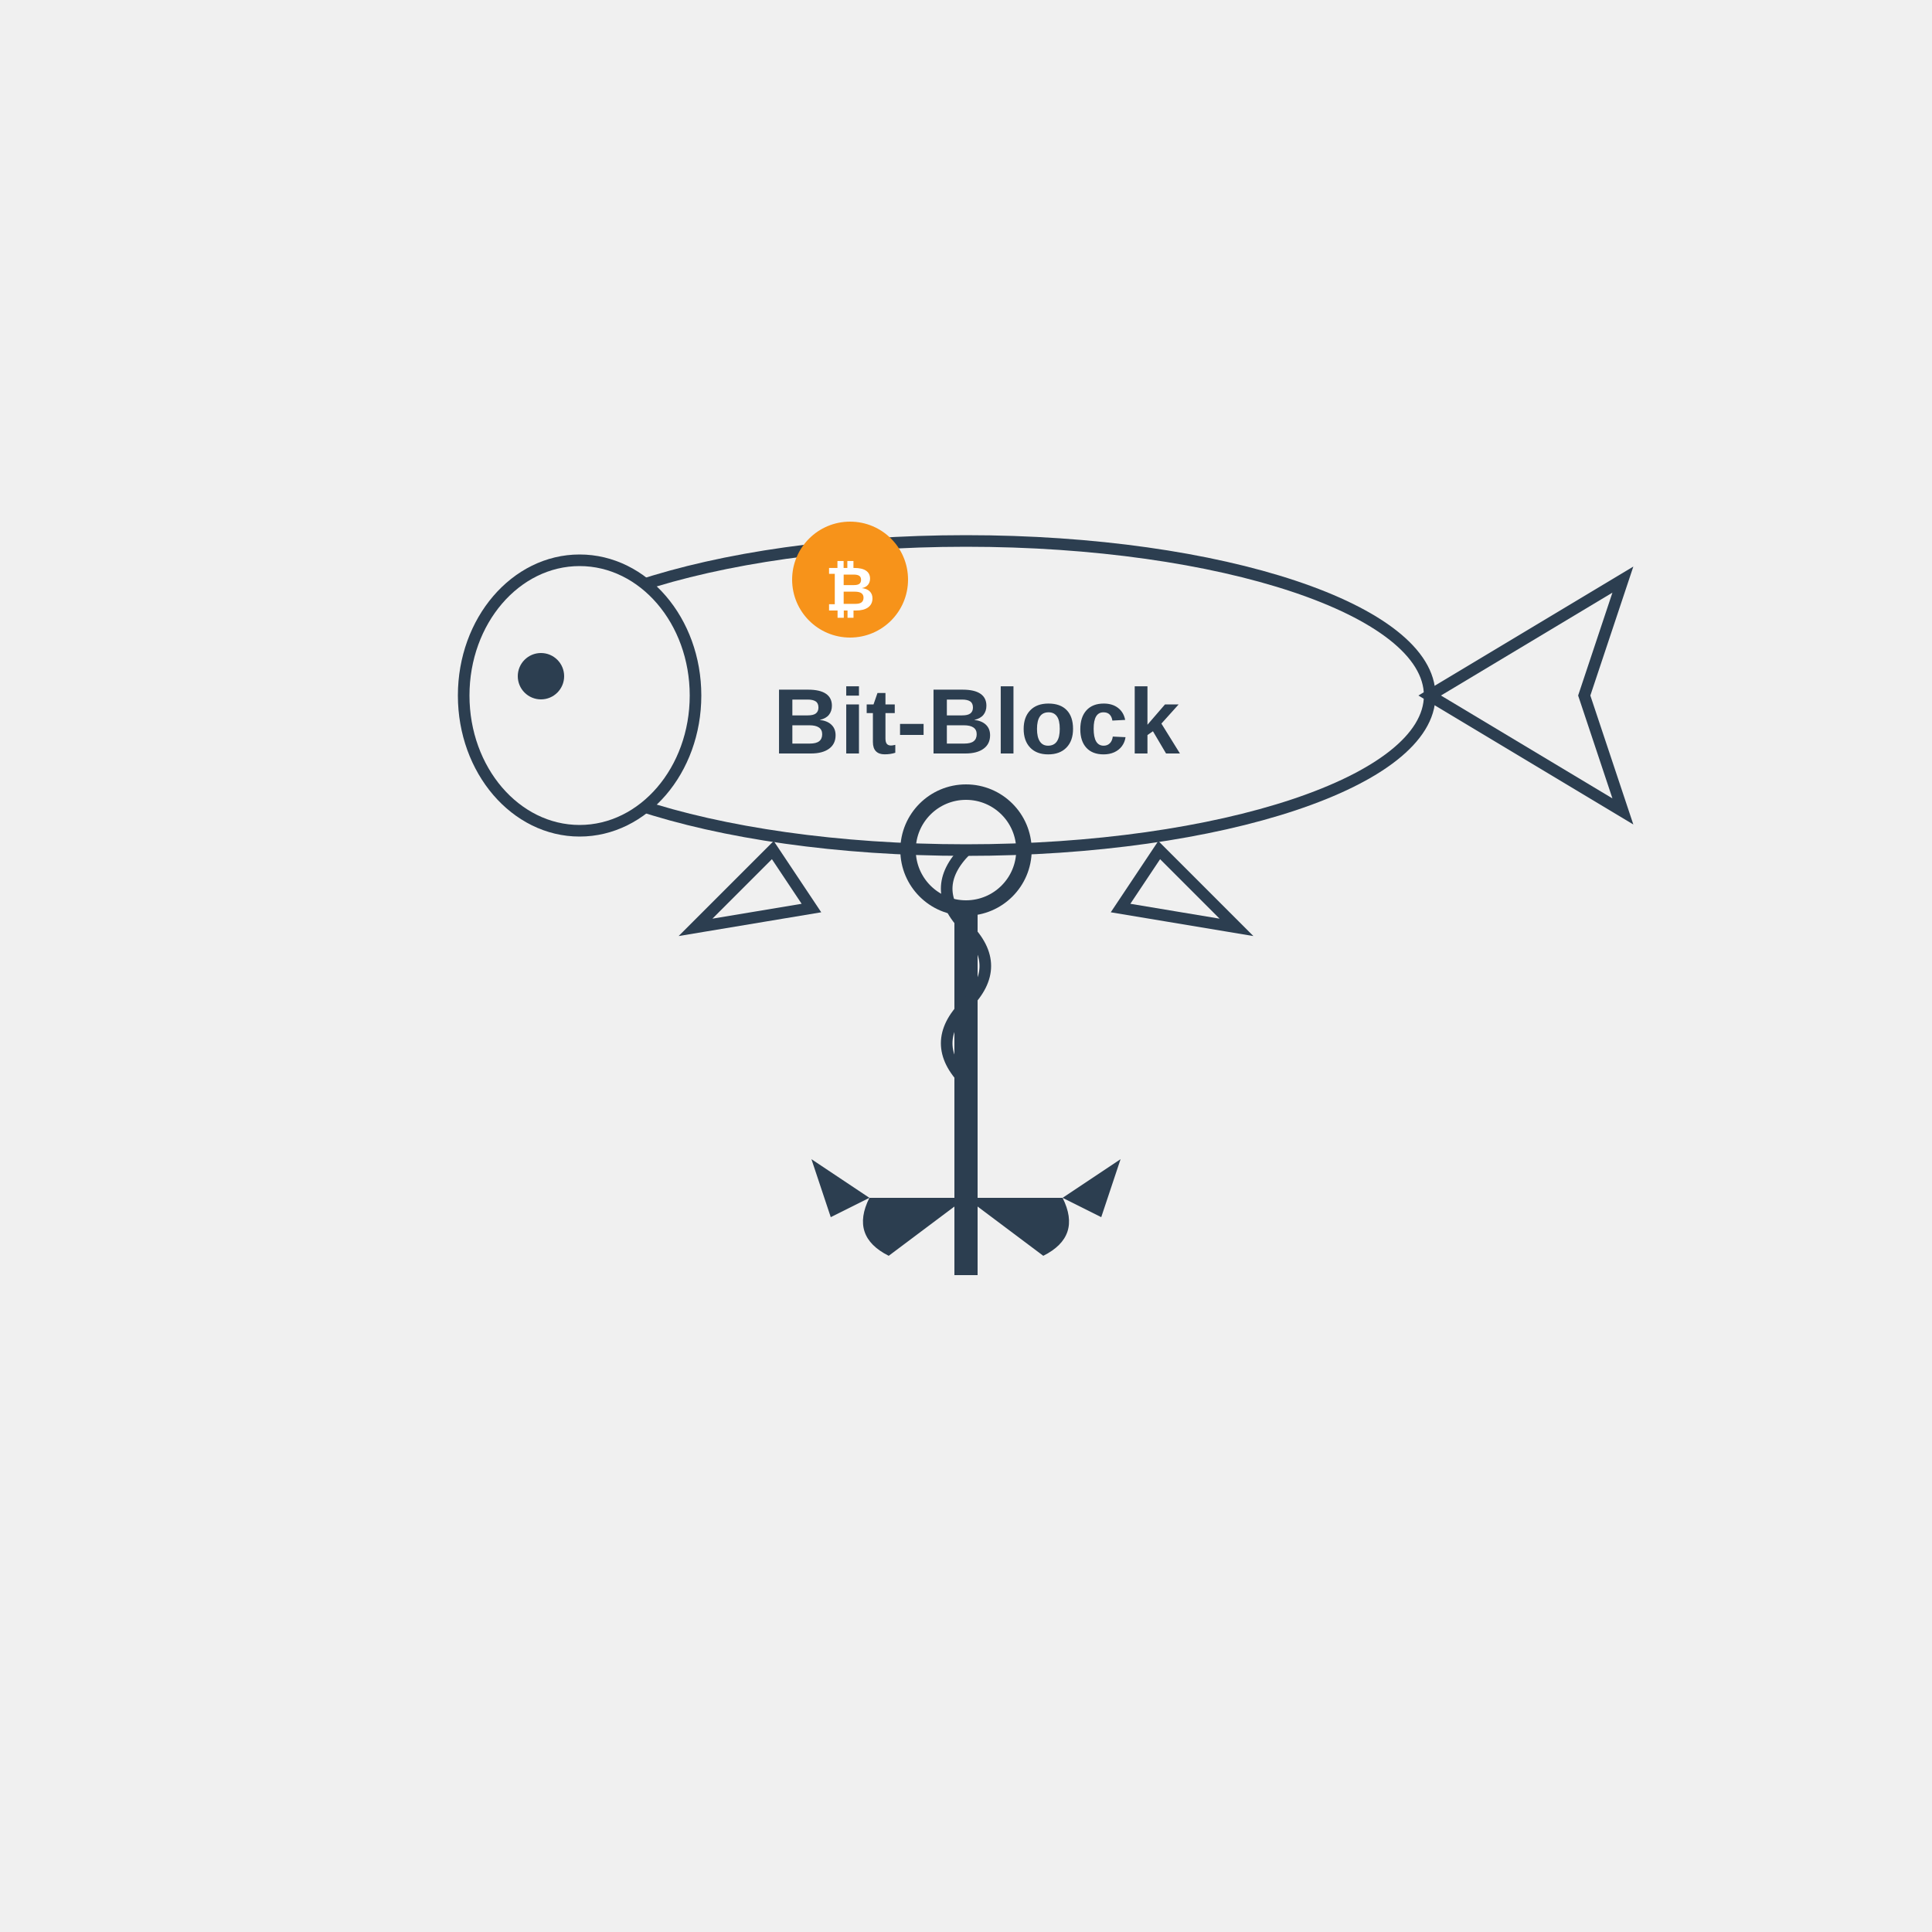
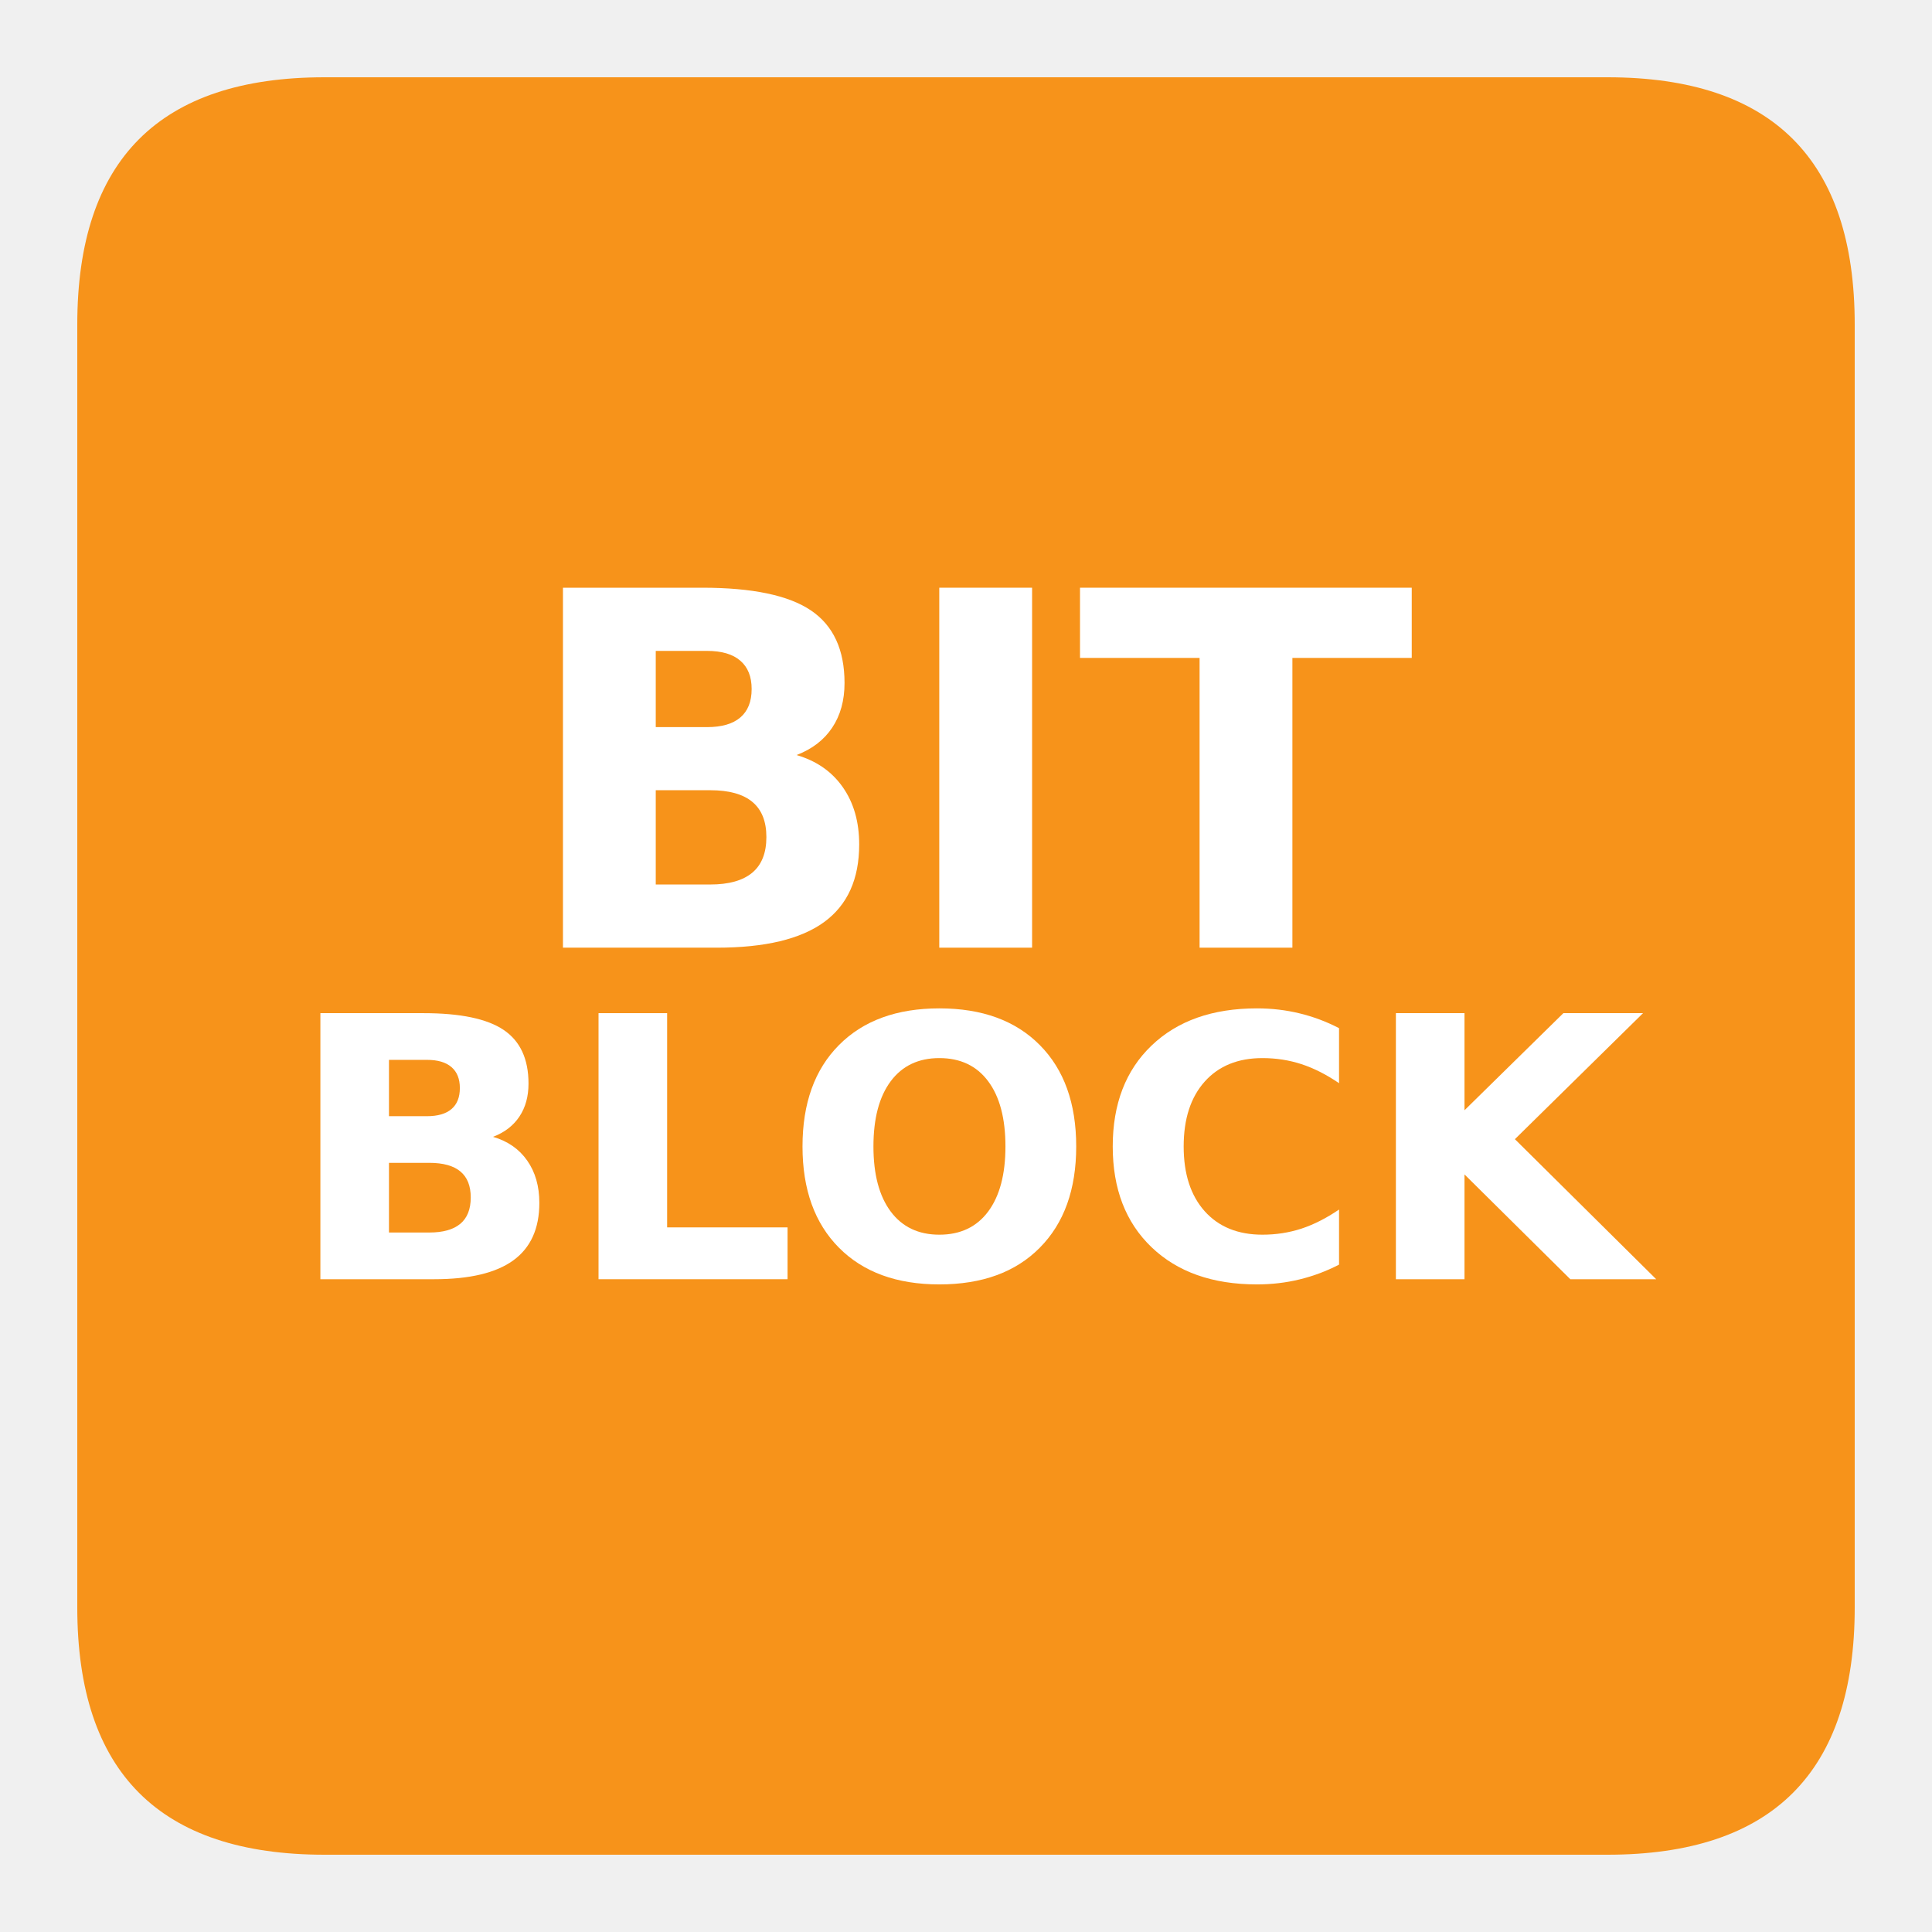
- <svg xmlns="http://www.w3.org/2000/svg" width="1in" height="1in" viewBox="0 0 500 500" fill="none">
-   <g id="bit-block-logo">
-     <ellipse cx="250" cy="180" rx="120" ry="40" fill="#f0f0f0" stroke="#2c3e50" stroke-width="3" />
-     <ellipse cx="150" cy="180" rx="30" ry="35" fill="#f0f0f0" stroke="#2c3e50" stroke-width="3" />
-     <circle cx="140" cy="175" r="6" fill="#2c3e50" />
-     <path d="M370 180 L420 150 L410 180 L420 210 Z" fill="#f0f0f0" stroke="#2c3e50" stroke-width="3" />
-     <path d="M200 220 L180 240 L210 235 Z" fill="#f0f0f0" stroke="#2c3e50" stroke-width="3" />
-     <path d="M300 220 L320 240 L290 235 Z" fill="#f0f0f0" stroke="#2c3e50" stroke-width="3" />
-     <text x="200" y="195" font-family="Arial, sans-serif" font-size="24" font-weight="bold" fill="#2c3e50">Bit-Block</text>
-     <circle cx="220" cy="150" r="15" fill="#f7931a" />
-     <text x="220" y="158" font-family="Arial, sans-serif" font-size="16" font-weight="bold" fill="white" text-anchor="middle">₿</text>
-     <g transform="translate(250, 250)">
-       <circle cx="0" cy="-30" r="15" fill="none" stroke="#2c3e50" stroke-width="4" />
-       <line x1="0" y1="-15" x2="0" y2="80" stroke="#2c3e50" stroke-width="6" />
-       <path d="M-25 60 Q-30 70 -20 75 L0 60 L20 75 Q30 70 25 60" fill="#2c3e50" />
-       <path d="M-25 60 L-40 50 L-35 65 Z" fill="#2c3e50" />
-       <path d="M25 60 L40 50 L35 65 Z" fill="#2c3e50" />
+ <svg xmlns="http://www.w3.org/2000/svg" xmlns:xlink="http://www.w3.org/1999/xlink" width="1in" height="1in" viewBox="0 0 360 360" version="1.1">
+   <defs>
+     <style type="text/css">*{stroke-linejoin: round; stroke-linecap: butt}</style>
+   </defs>
+   <g id="logo">
+     <g id="patch_1">
+       <path d="M 0 360  L 360 360  L 360 0  L 0 0  L 0 360  z " style="fill: none" />
    </g>
-     <path d="M250 220 Q240 230 250 240 Q260 250 250 260 Q240 270 250 280" fill="none" stroke="#2c3e50" stroke-width="3" />
+     <g id="axes_1">
+       <g id="patch_2">
+         <path d="M 60.48 14.4  L 299.52 14.4  Q 345.6 14.4 345.6 60.48  L 345.6 299.52  Q 345.6 345.6 299.52 345.6  L 60.48 345.6  Q 14.4 345.6 14.4 299.52  L 14.4 60.48  Q 14.4 14.4 60.48 14.4  z " clip-path="url(#p88d262c091)" style="fill: #f7931a" />
+       </g>
+       <g id="text_1">
+         <g style="fill: #ffffff" transform="translate(96.44531 176.5863) scale(0.92 -0.92)">
+           <defs>
+             <path id="DejaVuSans-Bold-42" d="M 2456 2859  Q 2741 2859 2887 2984  Q 3034 3109 3034 3353  Q 3034 3594 2887 3720  Q 2741 3847 2456 3847  L 1791 3847  L 1791 2859  L 2456 2859  z M 2497 819  Q 2859 819 3042 972  Q 3225 1125 3225 1434  Q 3225 1738 3044 1889  Q 2863 2041 2497 2041  L 1791 2041  L 1791 819  L 2497 819  z M 3616 2497  Q 4003 2384 4215 2081  Q 4428 1778 4428 1338  Q 4428 663 3972 331  Q 3516 0 2584 0  L 588 0  L 588 4666  L 2394 4666  Q 3366 4666 3802 4372  Q 4238 4078 4238 3431  Q 4238 3091 4078 2852  Q 3919 2613 3616 2497  z " transform="scale(0.015625)" />
+             <path id="DejaVuSans-Bold-49" d="M 588 4666  L 1791 4666  L 1791 0  L 588 0  L 588 4666  z " transform="scale(0.015625)" />
+             <path id="DejaVuSans-Bold-54" d="M 31 4666  L 4331 4666  L 4331 3756  L 2784 3756  L 2784 0  L 1581 0  L 1581 3756  L 31 3756  L 31 4666  z " transform="scale(0.015625)" />
+           </defs>
+           <use xlink:href="#DejaVuSans-Bold-42" />
+           <use xlink:href="#DejaVuSans-Bold-49" transform="translate(76.2207 0)" />
+           <use xlink:href="#DejaVuSans-Bold-54" transform="translate(113.4277 0)" />
+         </g>
+       </g>
+       <g id="text_2">
+         <g style="fill: #ffffff" transform="translate(53.45094 238.3638) scale(0.68 -0.68)">
+           <defs>
+             <path id="DejaVuSans-Bold-4c" d="M 588 4666  L 1791 4666  L 1791 909  L 3903 909  L 3903 0  L 588 0  L 588 4666  z " transform="scale(0.015625)" />
+             <path id="DejaVuSans-Bold-4f" d="M 2719 3878  Q 2169 3878 1866 3472  Q 1563 3066 1563 2328  Q 1563 1594 1866 1187  Q 2169 781 2719 781  Q 3272 781 3575 1187  Q 3878 1594 3878 2328  Q 3878 3066 3575 3472  Q 3272 3878 2719 3878  z M 2719 4750  Q 3844 4750 4481 4106  Q 5119 3463 5119 2328  Q 5119 1197 4481 553  Q 3844 -91 2719 -91  Q 1597 -91 958 553  Q 319 1197 319 2328  Q 319 3463 958 4106  Q 1597 4750 2719 4750  z " transform="scale(0.015625)" />
+             <path id="DejaVuSans-Bold-43" d="M 4288 256  Q 3956 84 3597 -3  Q 3238 -91 2847 -91  Q 1681 -91 1000 561  Q 319 1213 319 2328  Q 319 3447 1000 4098  Q 1681 4750 2847 4750  Q 3238 4750 3597 4662  Q 3956 4575 4288 4403  L 4288 3438  Q 3953 3666 3628 3772  Q 3303 3878 2944 3878  Q 2300 3878 1931 3465  Q 1563 3053 1563 2328  Q 1563 1606 1931 1193  Q 2300 781 2944 781  Q 3303 781 3628 887  Q 3953 994 4288 1222  L 4288 256  z " transform="scale(0.015625)" />
+             <path id="DejaVuSans-Bold-4b" d="M 588 4666  L 1791 4666  L 1791 2963  L 3525 4666  L 4922 4666  L 2675 2456  L 5153 0  L 3647 0  L 1791 1838  L 1791 0  L 588 0  L 588 4666  z " transform="scale(0.015625)" />
+           </defs>
+           <use xlink:href="#DejaVuSans-Bold-42" />
+           <use xlink:href="#DejaVuSans-Bold-4c" transform="translate(76.2207 0)" />
+           <use xlink:href="#DejaVuSans-Bold-4f" transform="translate(136.3164 0)" />
+           <use xlink:href="#DejaVuSans-Bold-43" transform="translate(221.3262 0)" />
+           <use xlink:href="#DejaVuSans-Bold-4b" transform="translate(294.7148 0)" />
+         </g>
+       </g>
+     </g>
  </g>
+   <defs>
+     <clipPath id="p88d262c091">
+       <rect x="0" y="0" width="360" height="360" />
+     </clipPath>
+   </defs>
</svg>
